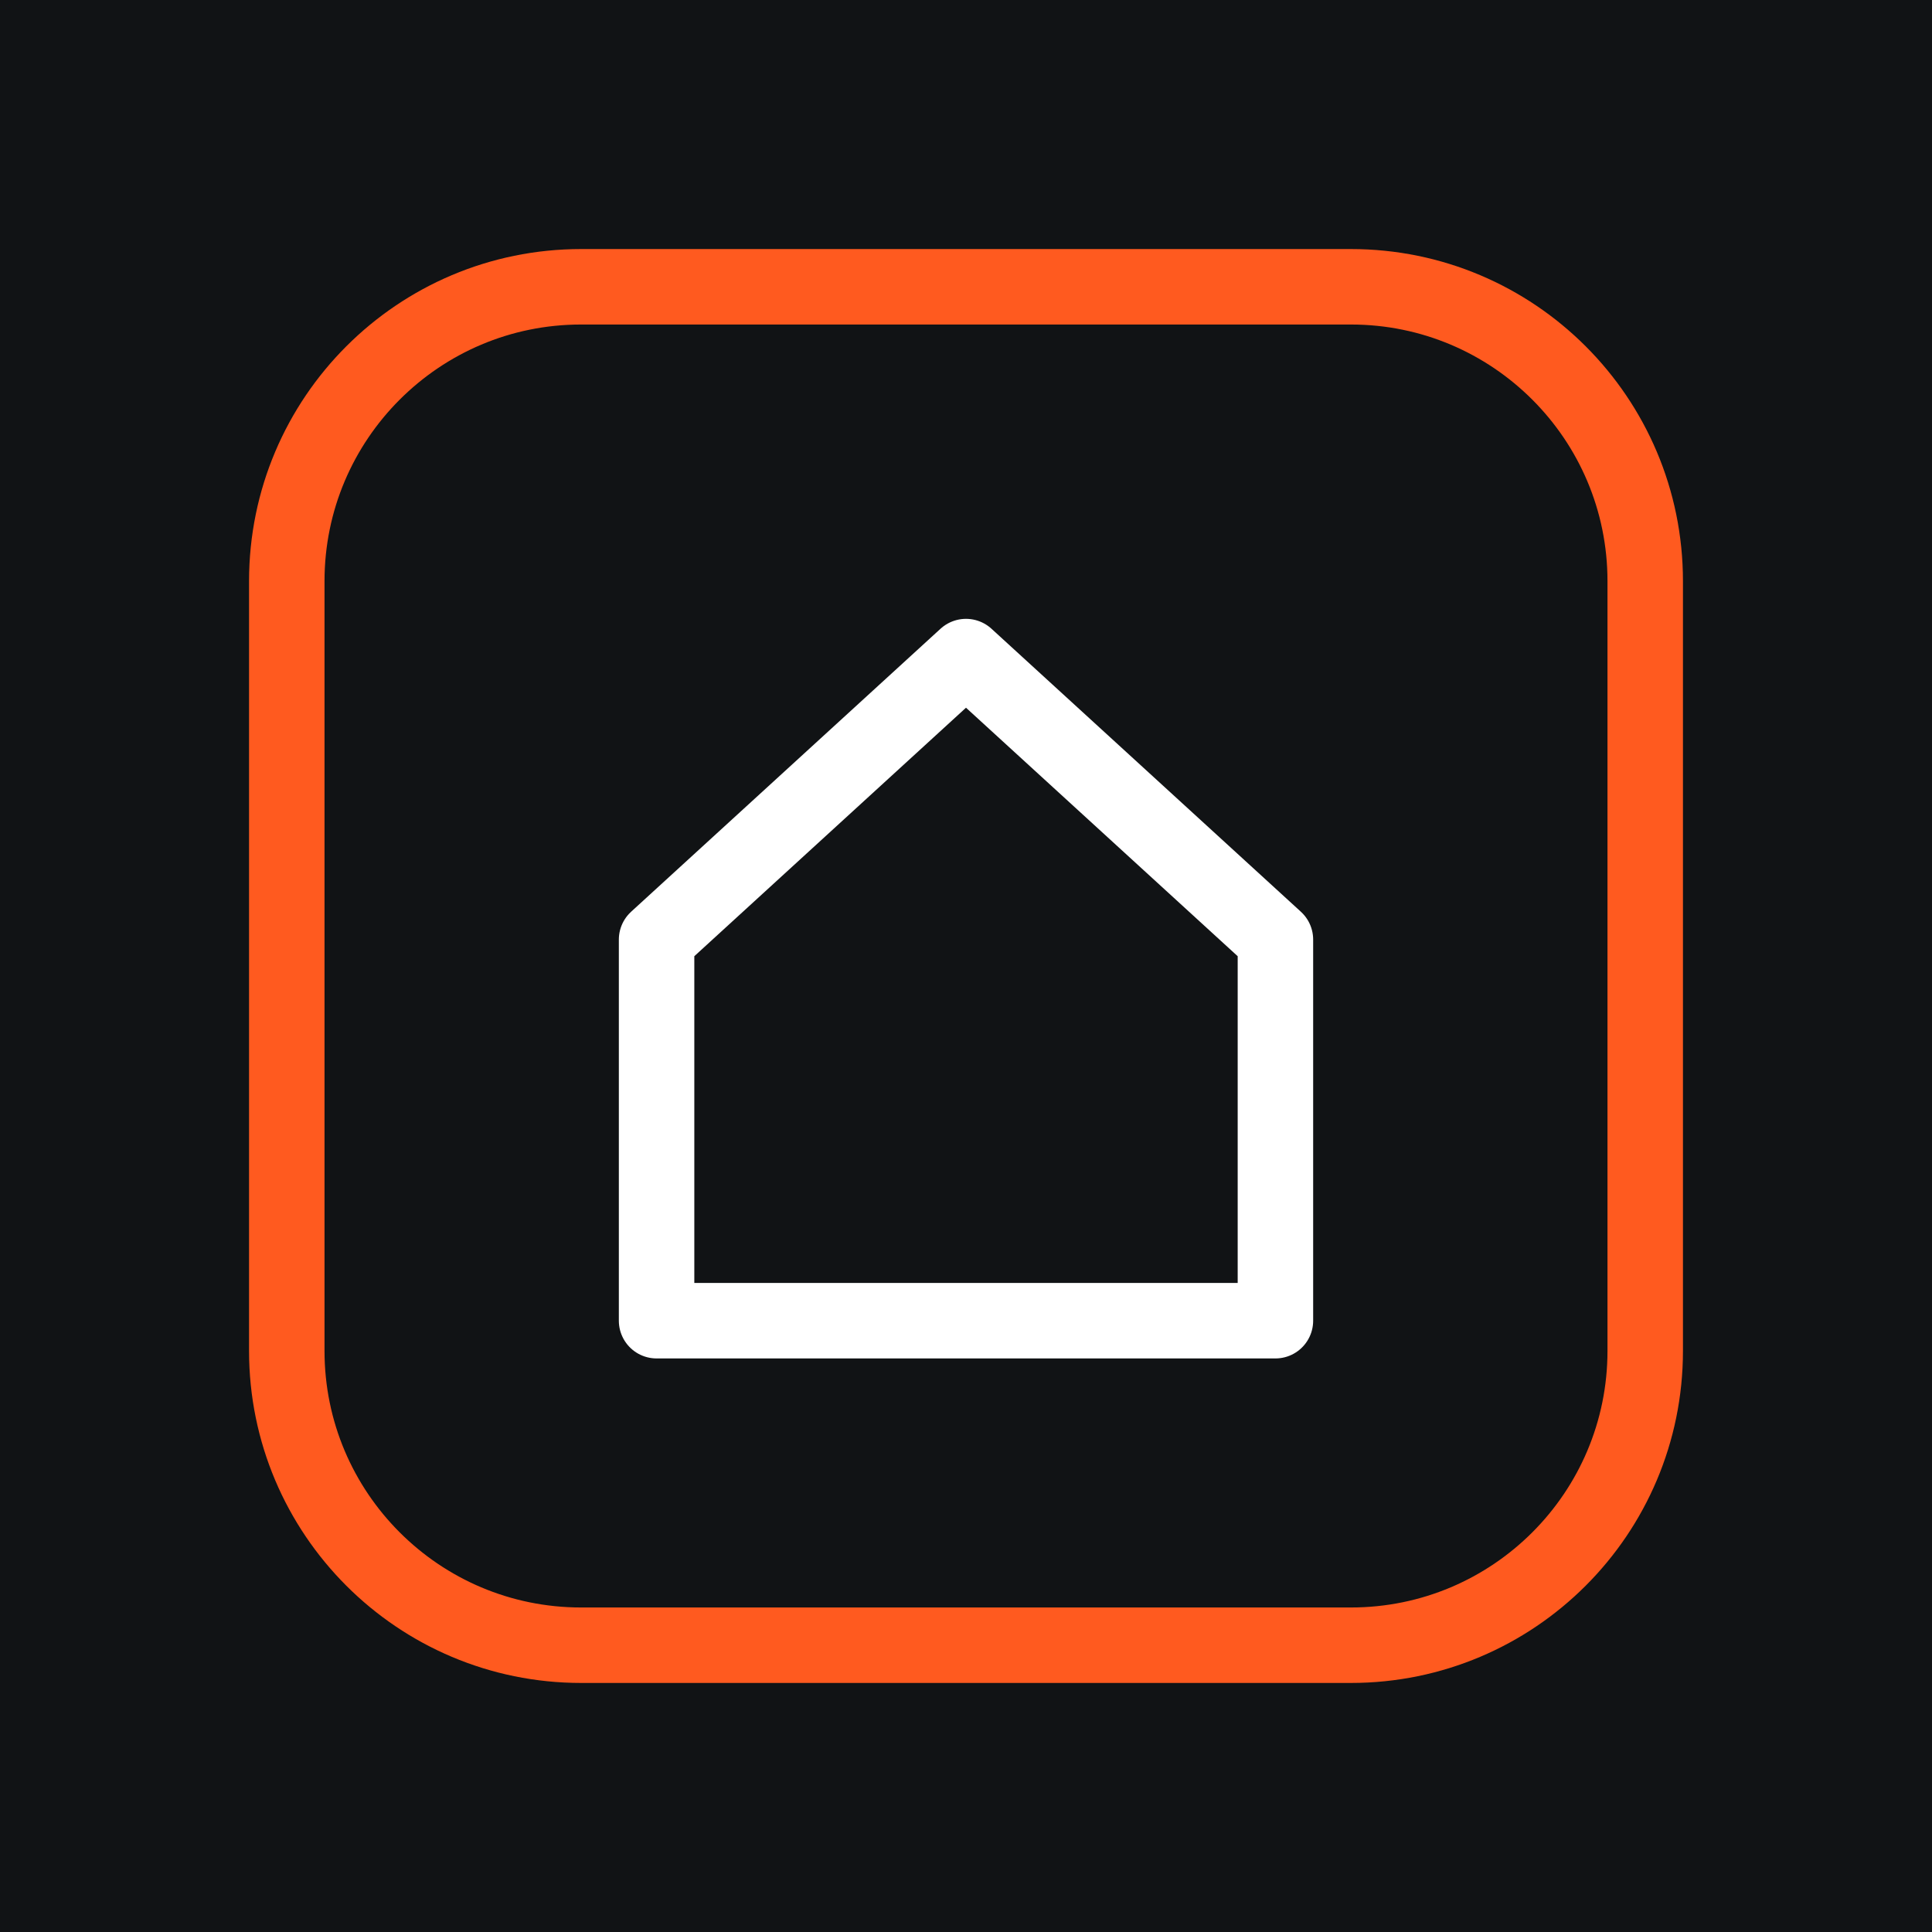
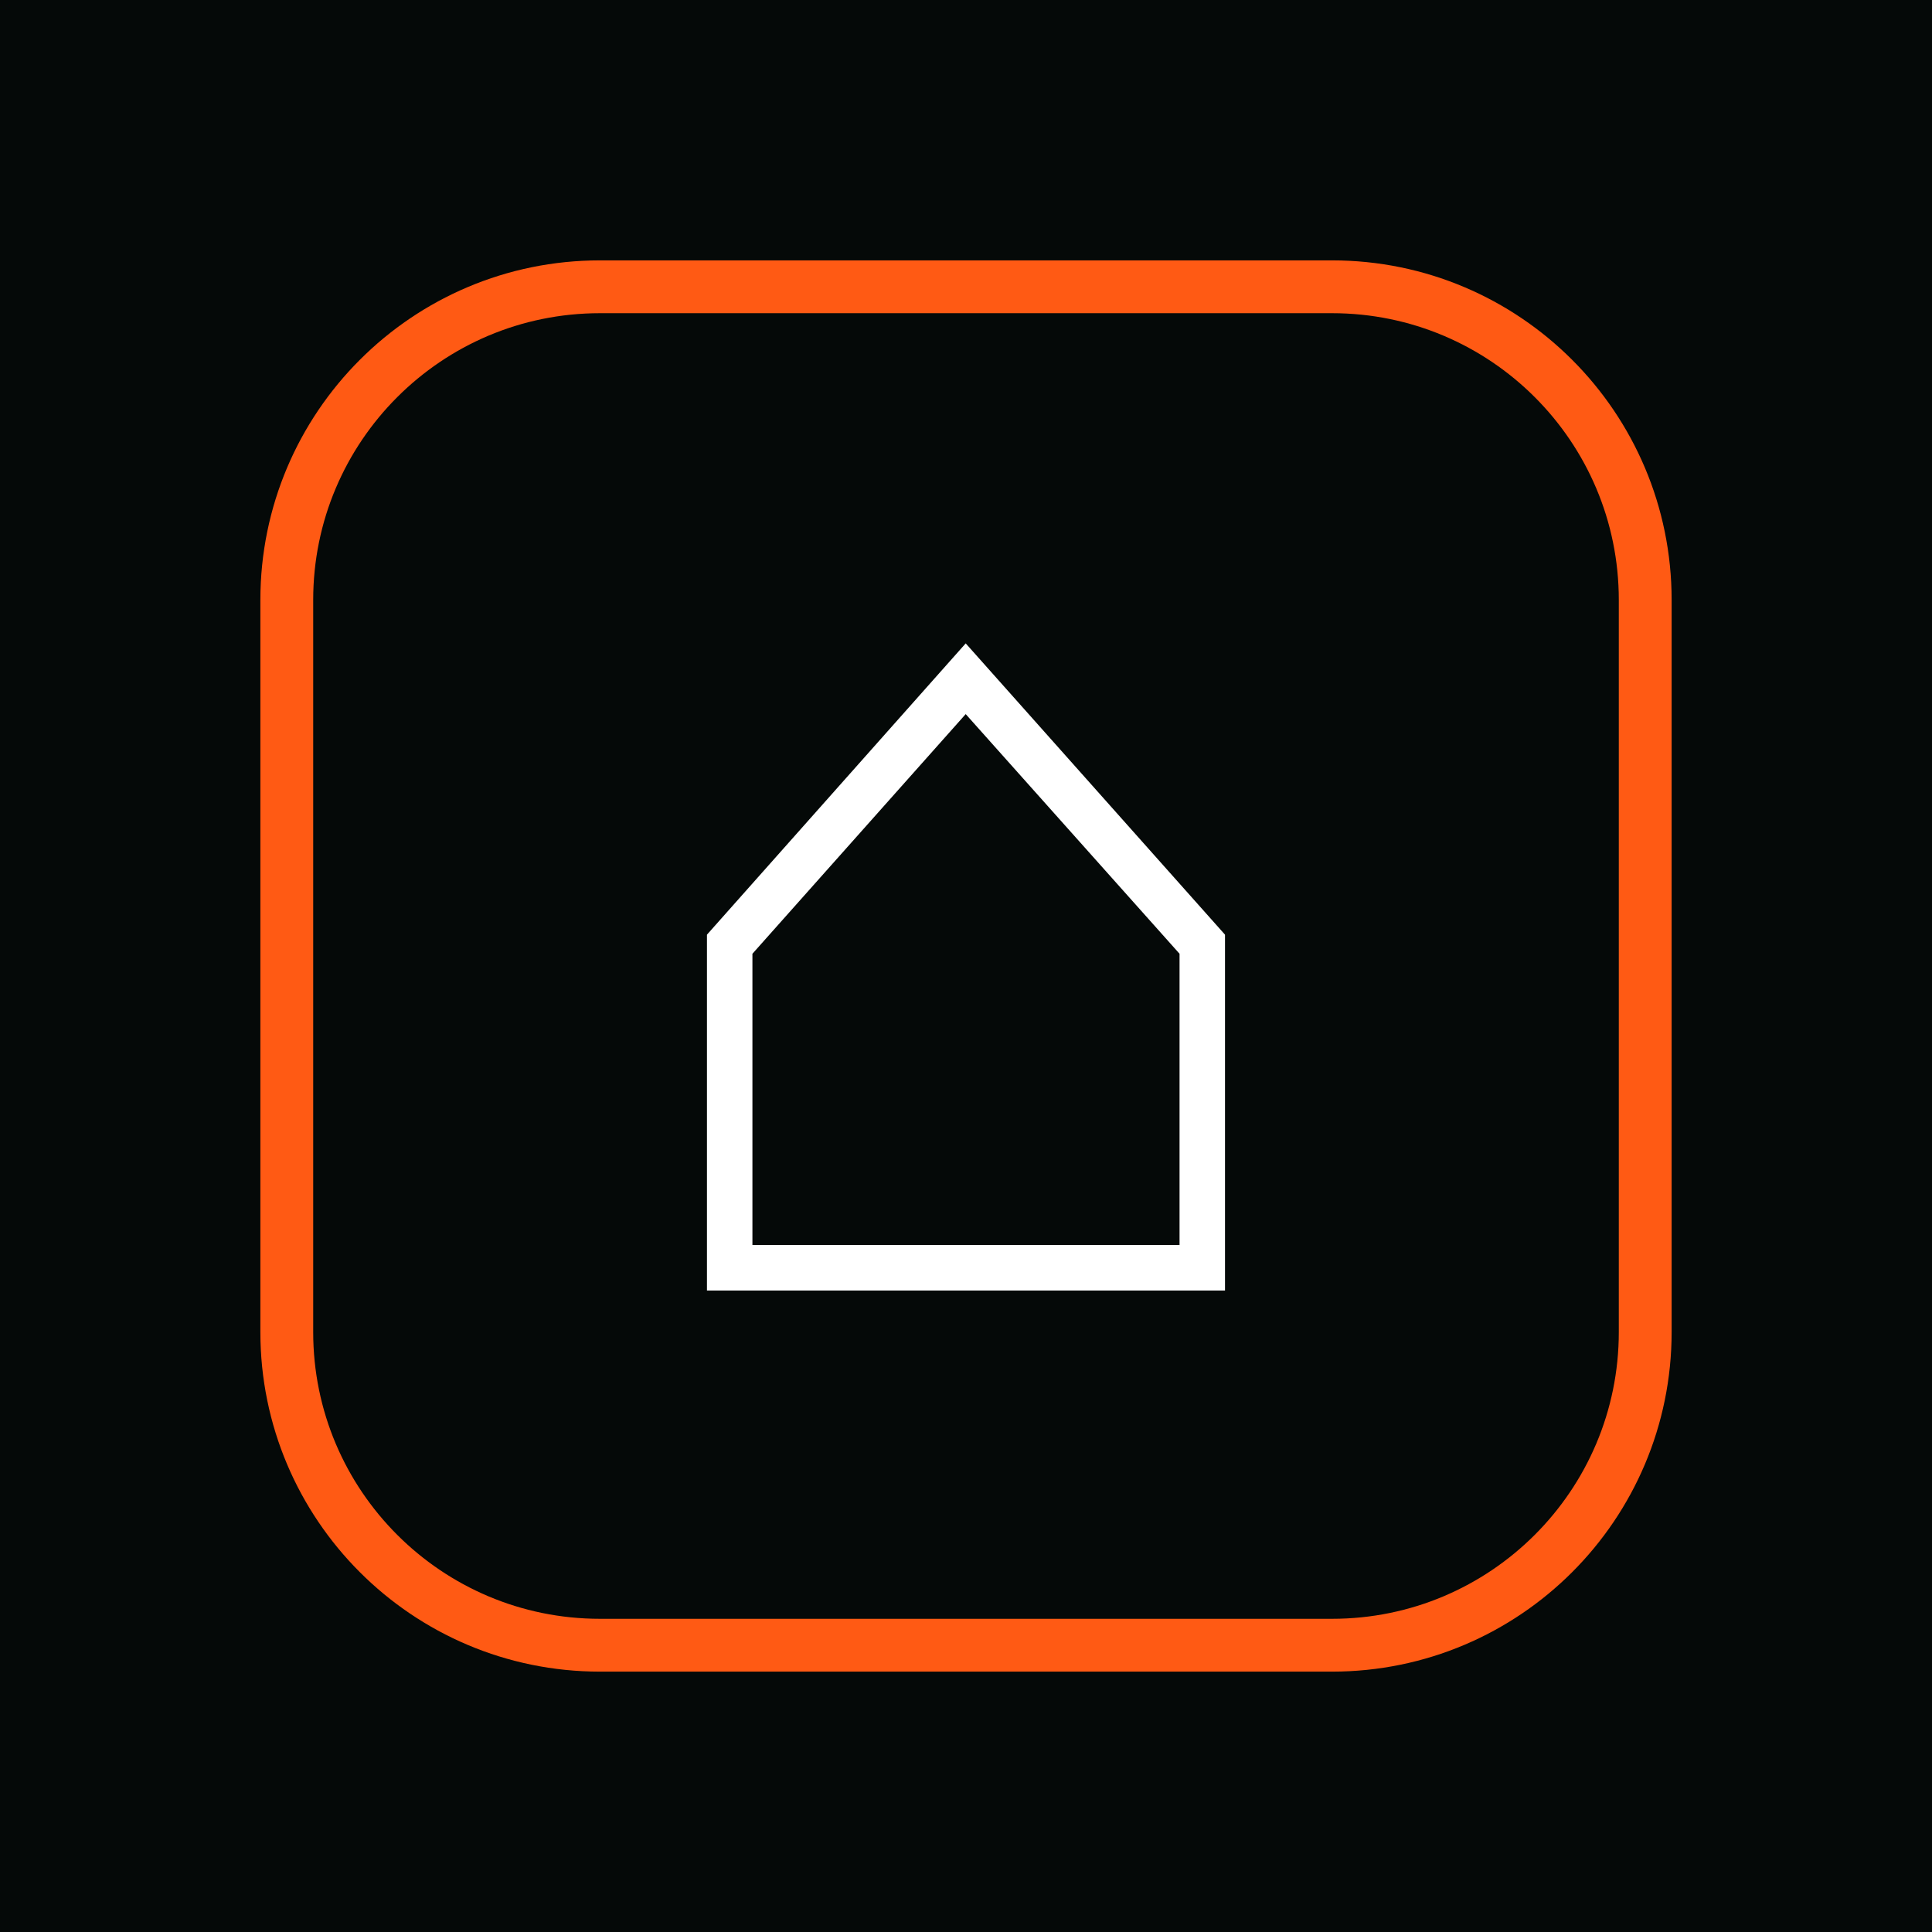
<svg xmlns="http://www.w3.org/2000/svg" version="1.2" baseProfile="tiny-ps" viewBox="0 0 512 512">
-   <rect width="512" height="512" fill="#111315" />
-   <rect x="76" y="76" width="360" height="360" rx="78" fill="none" stroke="#ff5a1f" stroke-width="20" />
-   <path d="M174 249 256 174l82 75v101H174V249Z" fill="none" stroke="#ffffff" stroke-width="20" stroke-linecap="round" stroke-linejoin="round" />
+   <rect width="512" height="512" fill="#050908" />
+   <rect x="76" y="76" width="360" height="360" rx="83" fill="none" stroke="#ff5a14" stroke-width="14" />
+   <path d="M157 0V634L618 1153L1080 634V0ZM238 81H999V600L618 1027L238 600Z" transform="translate(164 342) scale(.14874 -.14874)" fill="#ffffff" fill-rule="evenodd" />
</svg>
